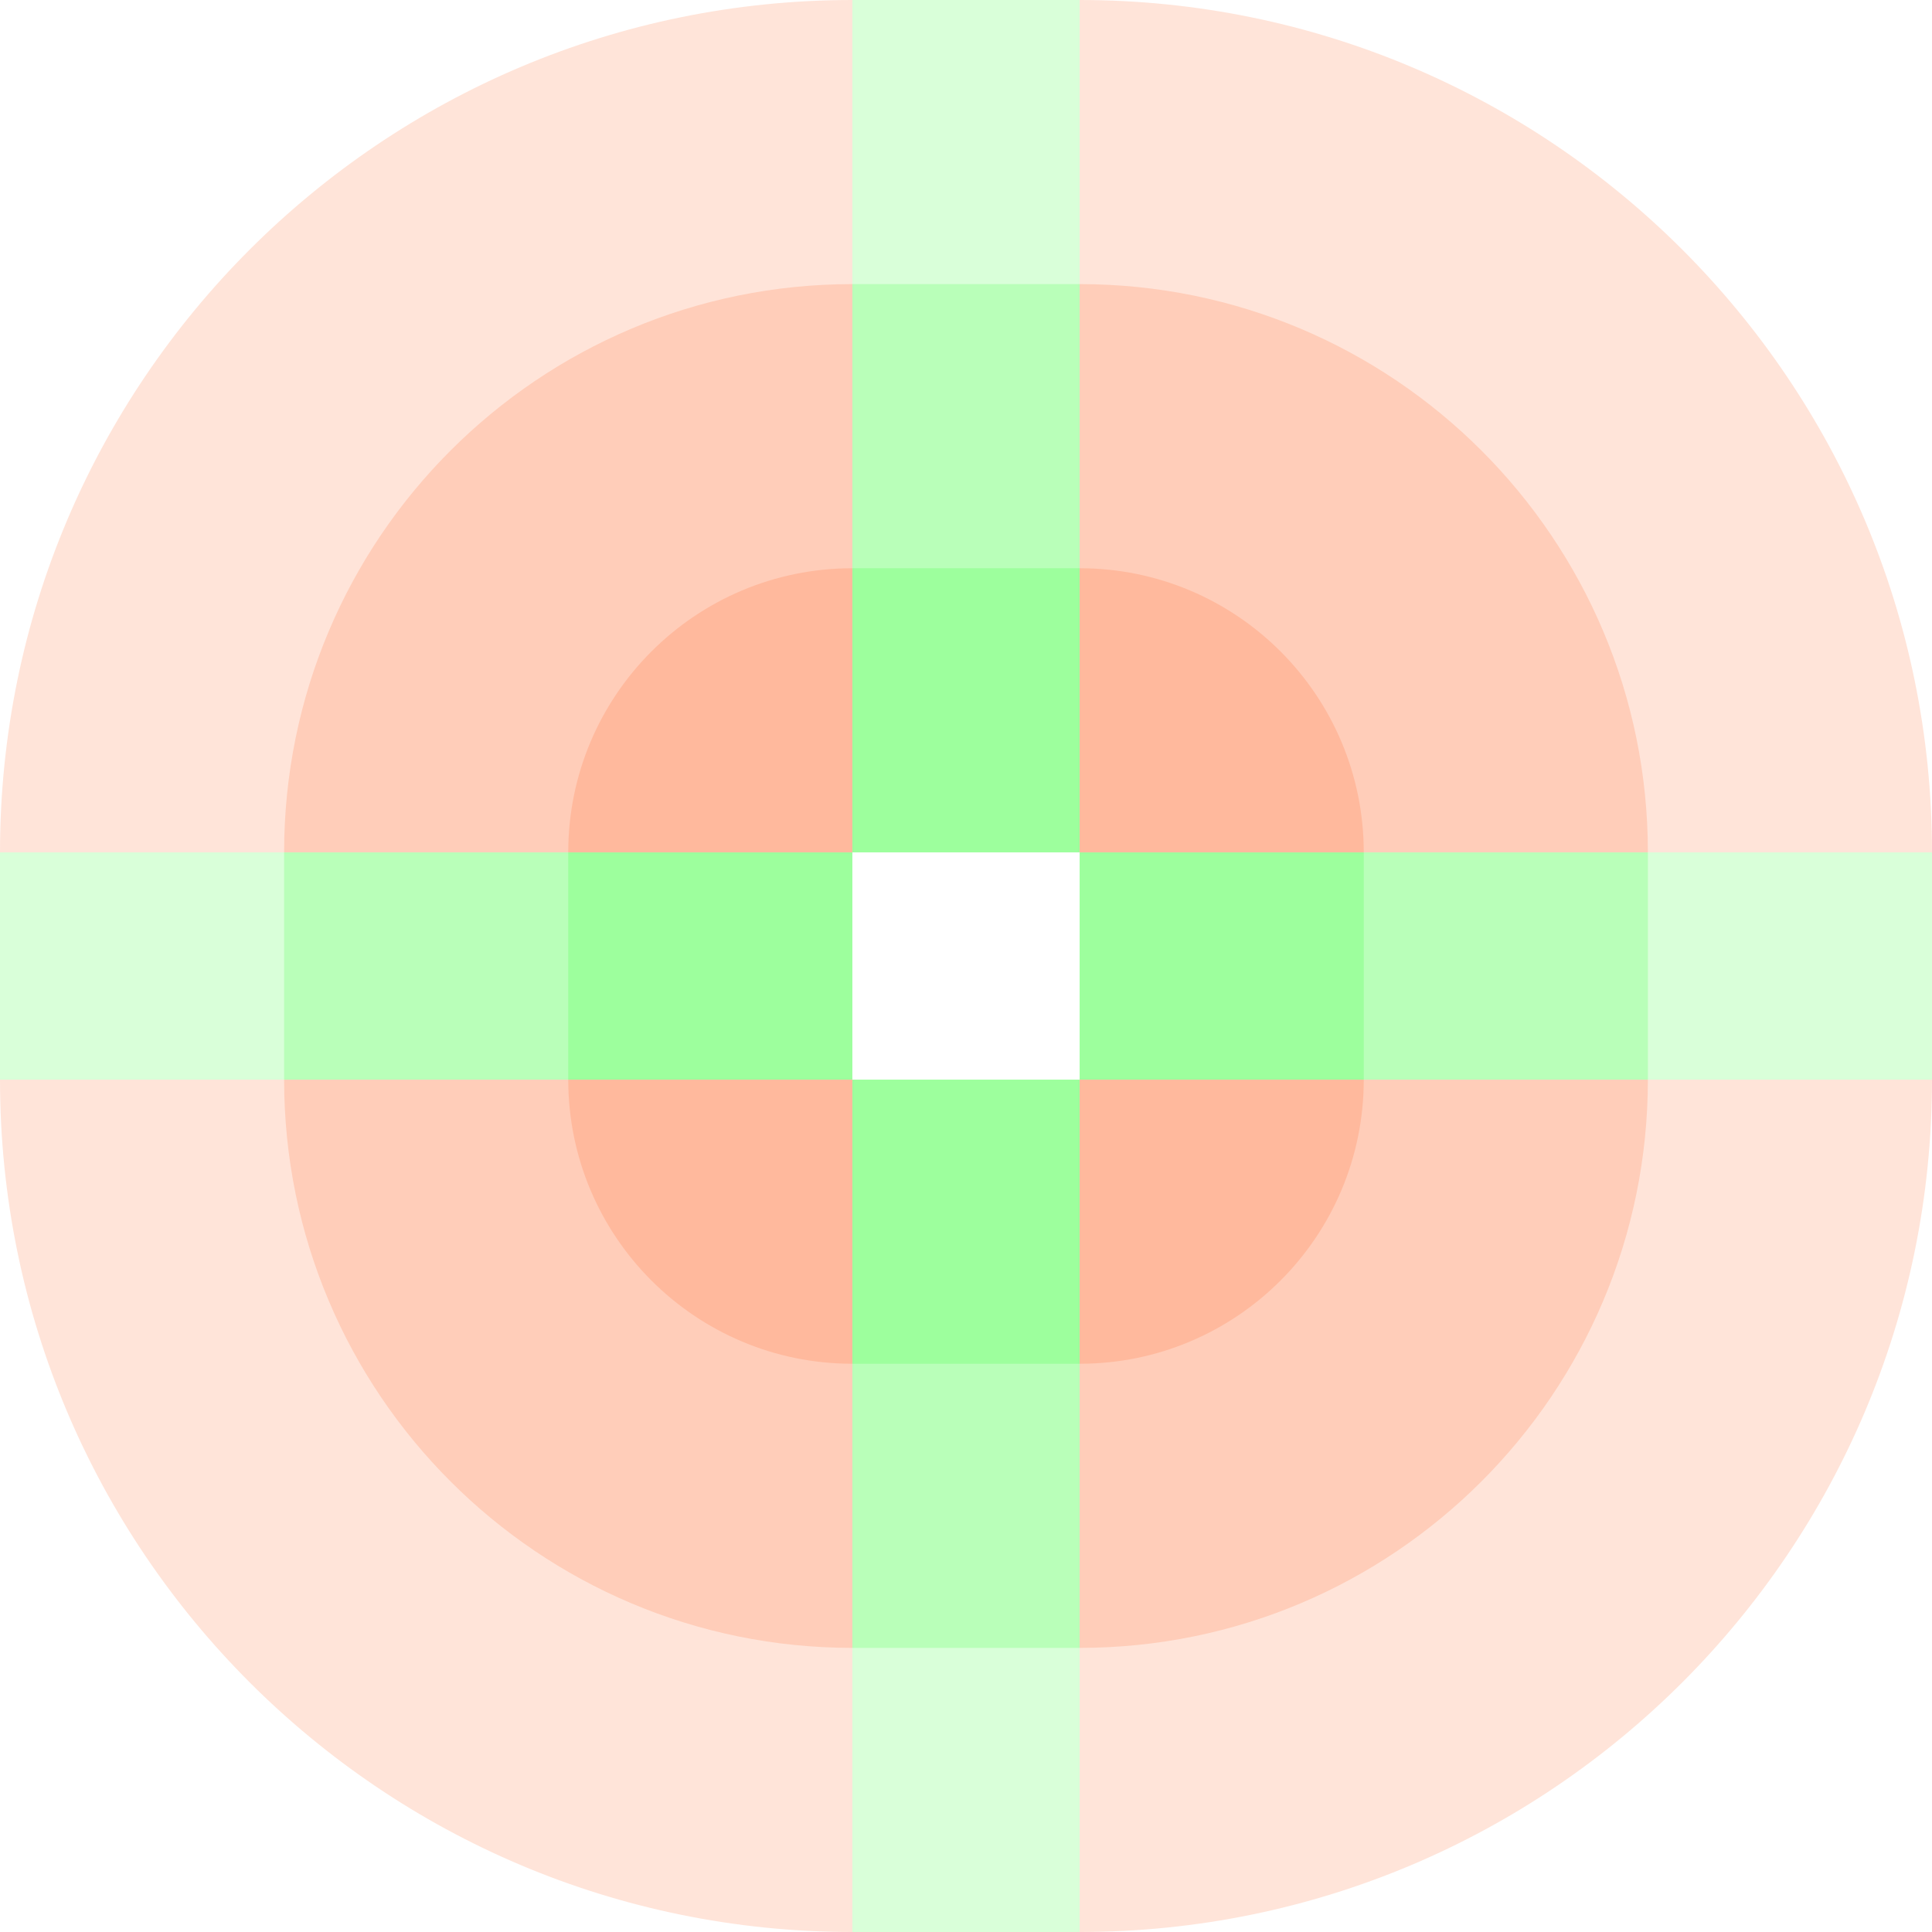
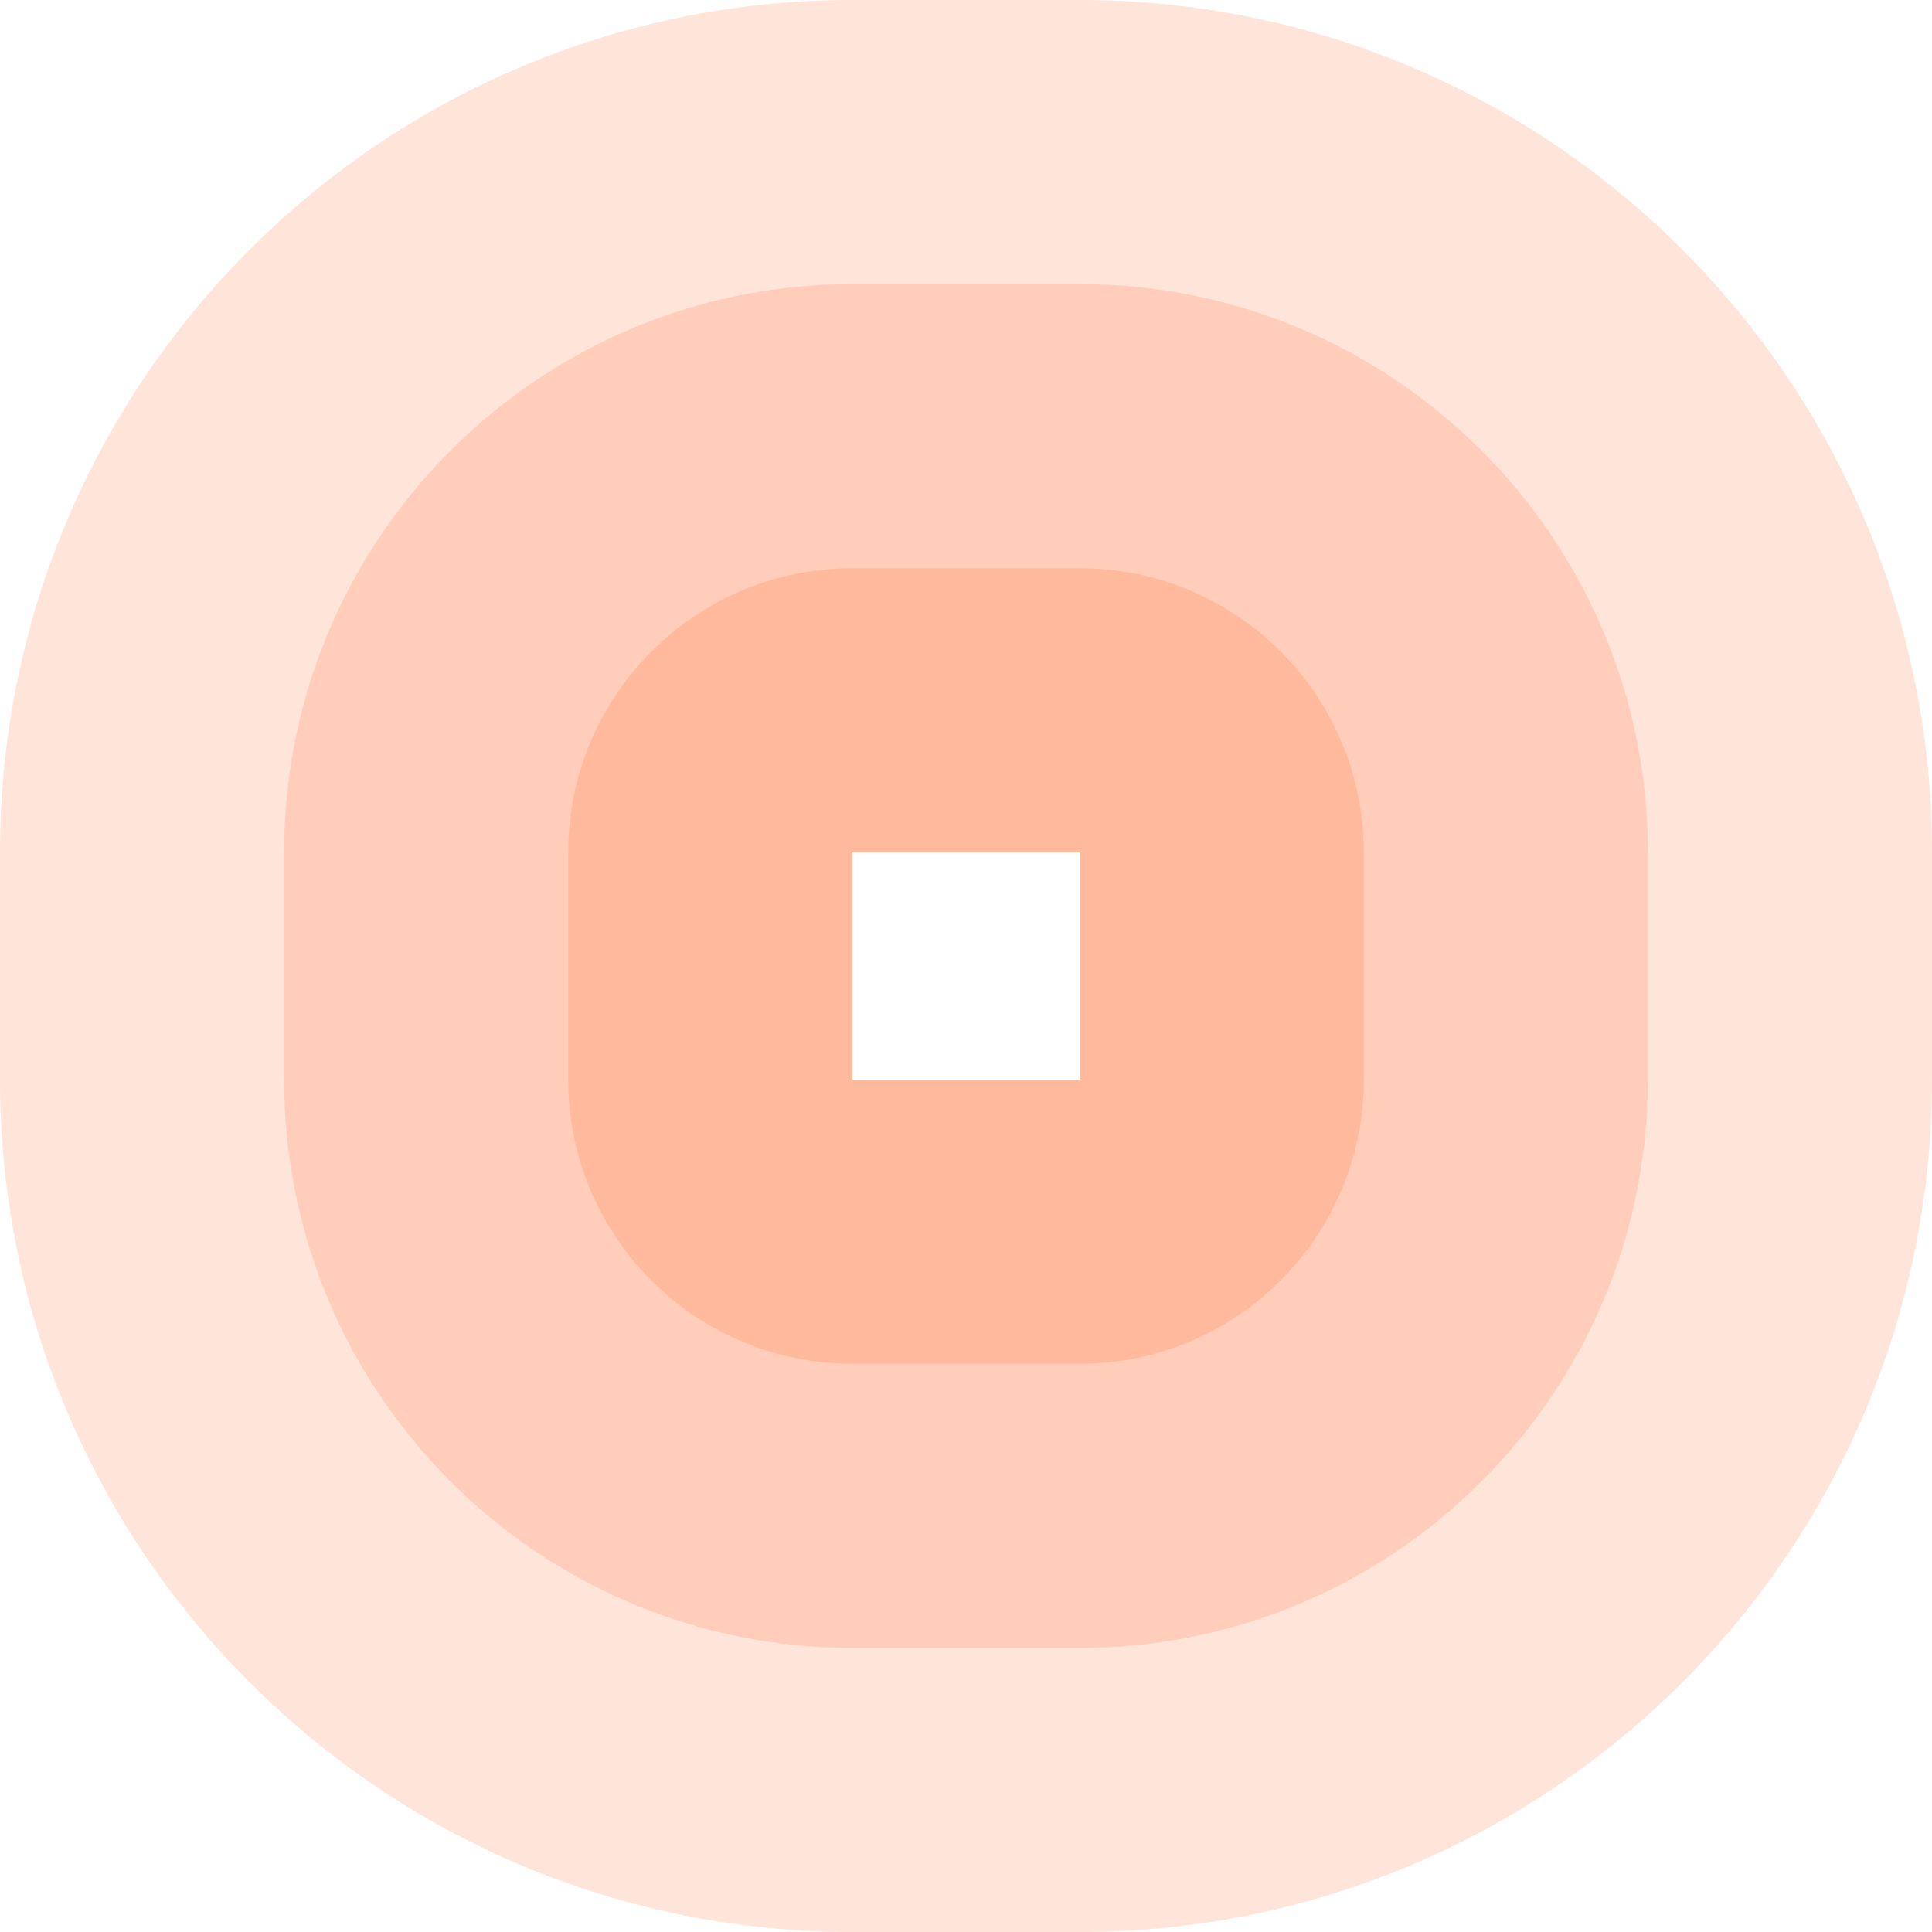
<svg xmlns="http://www.w3.org/2000/svg" width="1921" id="svg2" height="1921" version="1.1">
  <defs id="defs3031" />
-   <rect x="847.5" width="226" id="rect3000" y="0" height="847.5" style="fill:#00ff00;fill-opacity:0.15" />
-   <rect x="847.5" width="226" id="rect3001" y="282.5" height="565" style="fill:#00ff00;fill-opacity:0.15" />
-   <rect x="847.5" width="226" id="rect3002" y="565" height="282.5" style="fill:#00ff00;fill-opacity:0.15" />
-   <rect x="847.5" width="226" id="rect3000" y="1073.5" height="847.5" style="fill:#00ff00;fill-opacity:0.15" />
-   <rect x="847.5" width="226" id="rect3001" y="1073.5" height="565" style="fill:#00ff00;fill-opacity:0.15" />
-   <rect x="847.5" width="226" id="rect3002" y="1073.5" height="282.5" style="fill:#00ff00;fill-opacity:0.15" />
-   <rect x="0" width="847.5" id="rect3000" y="847.5" height="226" style="fill:#00ff00;fill-opacity:0.15" />
-   <rect x="282.5" width="565" id="rect3001" y="847.5" height="226" style="fill:#00ff00;fill-opacity:0.15" />
-   <rect x="565" width="282.5" id="rect3002" y="847.5" height="226" style="fill:#00ff00;fill-opacity:0.15" />
-   <rect x="1073.5" width="847.5" id="rect3000" y="847.5" height="226" style="fill:#00ff00;fill-opacity:0.15" />
-   <rect x="1073.5" width="565" id="rect3001" y="847.5" height="226" style="fill:#00ff00;fill-opacity:0.15" />
-   <rect x="1073.5" width="282.5" id="rect3002" y="847.5" height="226" style="fill:#00ff00;fill-opacity:0.15" />
+   <rect x="847.5" width="226" id="rect3000" y="0" height="847.5" style="fill:#ff4e00;fill-opacity:0.15" />
+   <rect x="847.5" width="226" id="rect3001" y="282.5" height="565" style="fill:#ff4e00;fill-opacity:0.15" />
+   <rect x="847.5" width="226" id="rect3002" y="565" height="282.5" style="fill:#ff4e00;fill-opacity:0.15" />
+   <rect x="847.5" width="226" id="rect3000" y="1073.5" height="847.5" style="fill:#ff4e00;fill-opacity:0.15" />
+   <rect x="847.5" width="226" id="rect3001" y="1073.5" height="565" style="fill:#ff4e00;fill-opacity:0.15" />
+   <rect x="847.5" width="226" id="rect3002" y="1073.5" height="282.5" style="fill:#ff4e00;fill-opacity:0.15" />
+   <rect x="0" width="847.5" id="rect3000" y="847.5" height="226" style="fill:#ff4e00;fill-opacity:0.15" />
+   <rect x="282.5" width="565" id="rect3001" y="847.5" height="226" style="fill:#ff4e00;fill-opacity:0.15" />
+   <rect x="565" width="282.5" id="rect3002" y="847.5" height="226" style="fill:#ff4e00;fill-opacity:0.15" />
+   <rect x="1073.5" width="847.5" id="rect3000" y="847.5" height="226" style="fill:#ff4e00;fill-opacity:0.15" />
+   <rect x="1073.5" width="565" id="rect3001" y="847.5" height="226" style="fill:#ff4e00;fill-opacity:0.15" />
+   <rect x="1073.5" width="282.5" id="rect3002" y="847.5" height="226" style="fill:#ff4e00;fill-opacity:0.15" />
  <path style="fill:#ff4e00;fill-opacity:0.15" id="path3021" d="M 0,847.5 A 847.5,847.5 0 0 1 847.5,0 v 847.5 z" />
  <path style="fill:#ff4e00;fill-opacity:0.15" id="path3021" d="M 282.5,847.5 A 565,565 0 0 1 847.5,282.5 v 565 z" />
  <path style="fill:#ff4e00;fill-opacity:0.15" id="path3021" d="M 565,847.5 A 282.5,282.5 0 0 1 847.5,565 v 282.5 z" />
  <path style="fill:#ff4e00;fill-opacity:0.15" id="path3021" d="M 1073.5,0 A 847.5,847.5 0 0 1 1921,847.5 h -847.5 z" />
  <path style="fill:#ff4e00;fill-opacity:0.15" id="path3021" d="M 1073.5,282.5 A 565,565 0 0 1 1638.5,847.5 h -565 z" />
  <path style="fill:#ff4e00;fill-opacity:0.15" id="path3021" d="M 1073.5,565 A 282.5,282.5 0 0 1 1356,847.5 h -282.5 z" />
  <path style="fill:#ff4e00;fill-opacity:0.15" id="path3021" d="M 1921,1073.5 A 847.5,847.5 0 0 1 1073.5,1921 v -847.5 z" />
  <path style="fill:#ff4e00;fill-opacity:0.15" id="path3021" d="M 1638.5,1073.5 A 565,565 0 0 1 1073.5,1638.5 v -565 z" />
  <path style="fill:#ff4e00;fill-opacity:0.15" id="path3021" d="M 1356,1073.5 A 282.5,282.5 0 0 1 1073.5,1356 v -282.5 z" />
  <path style="fill:#ff4e00;fill-opacity:0.15" id="path3021" d="M 847.5,1921 A 847.5,847.5 0 0 1 0,1073.5 h 847.5 z" />
  <path style="fill:#ff4e00;fill-opacity:0.15" id="path3021" d="M 847.5,1638.5 A 565,565 0 0 1 282.5,1073.5 h 565 z" />
  <path style="fill:#ff4e00;fill-opacity:0.15" id="path3021" d="M 847.5,1356 A 282.5,282.5 0 0 1 565,1073.5 h 282.5 z" />
</svg>
